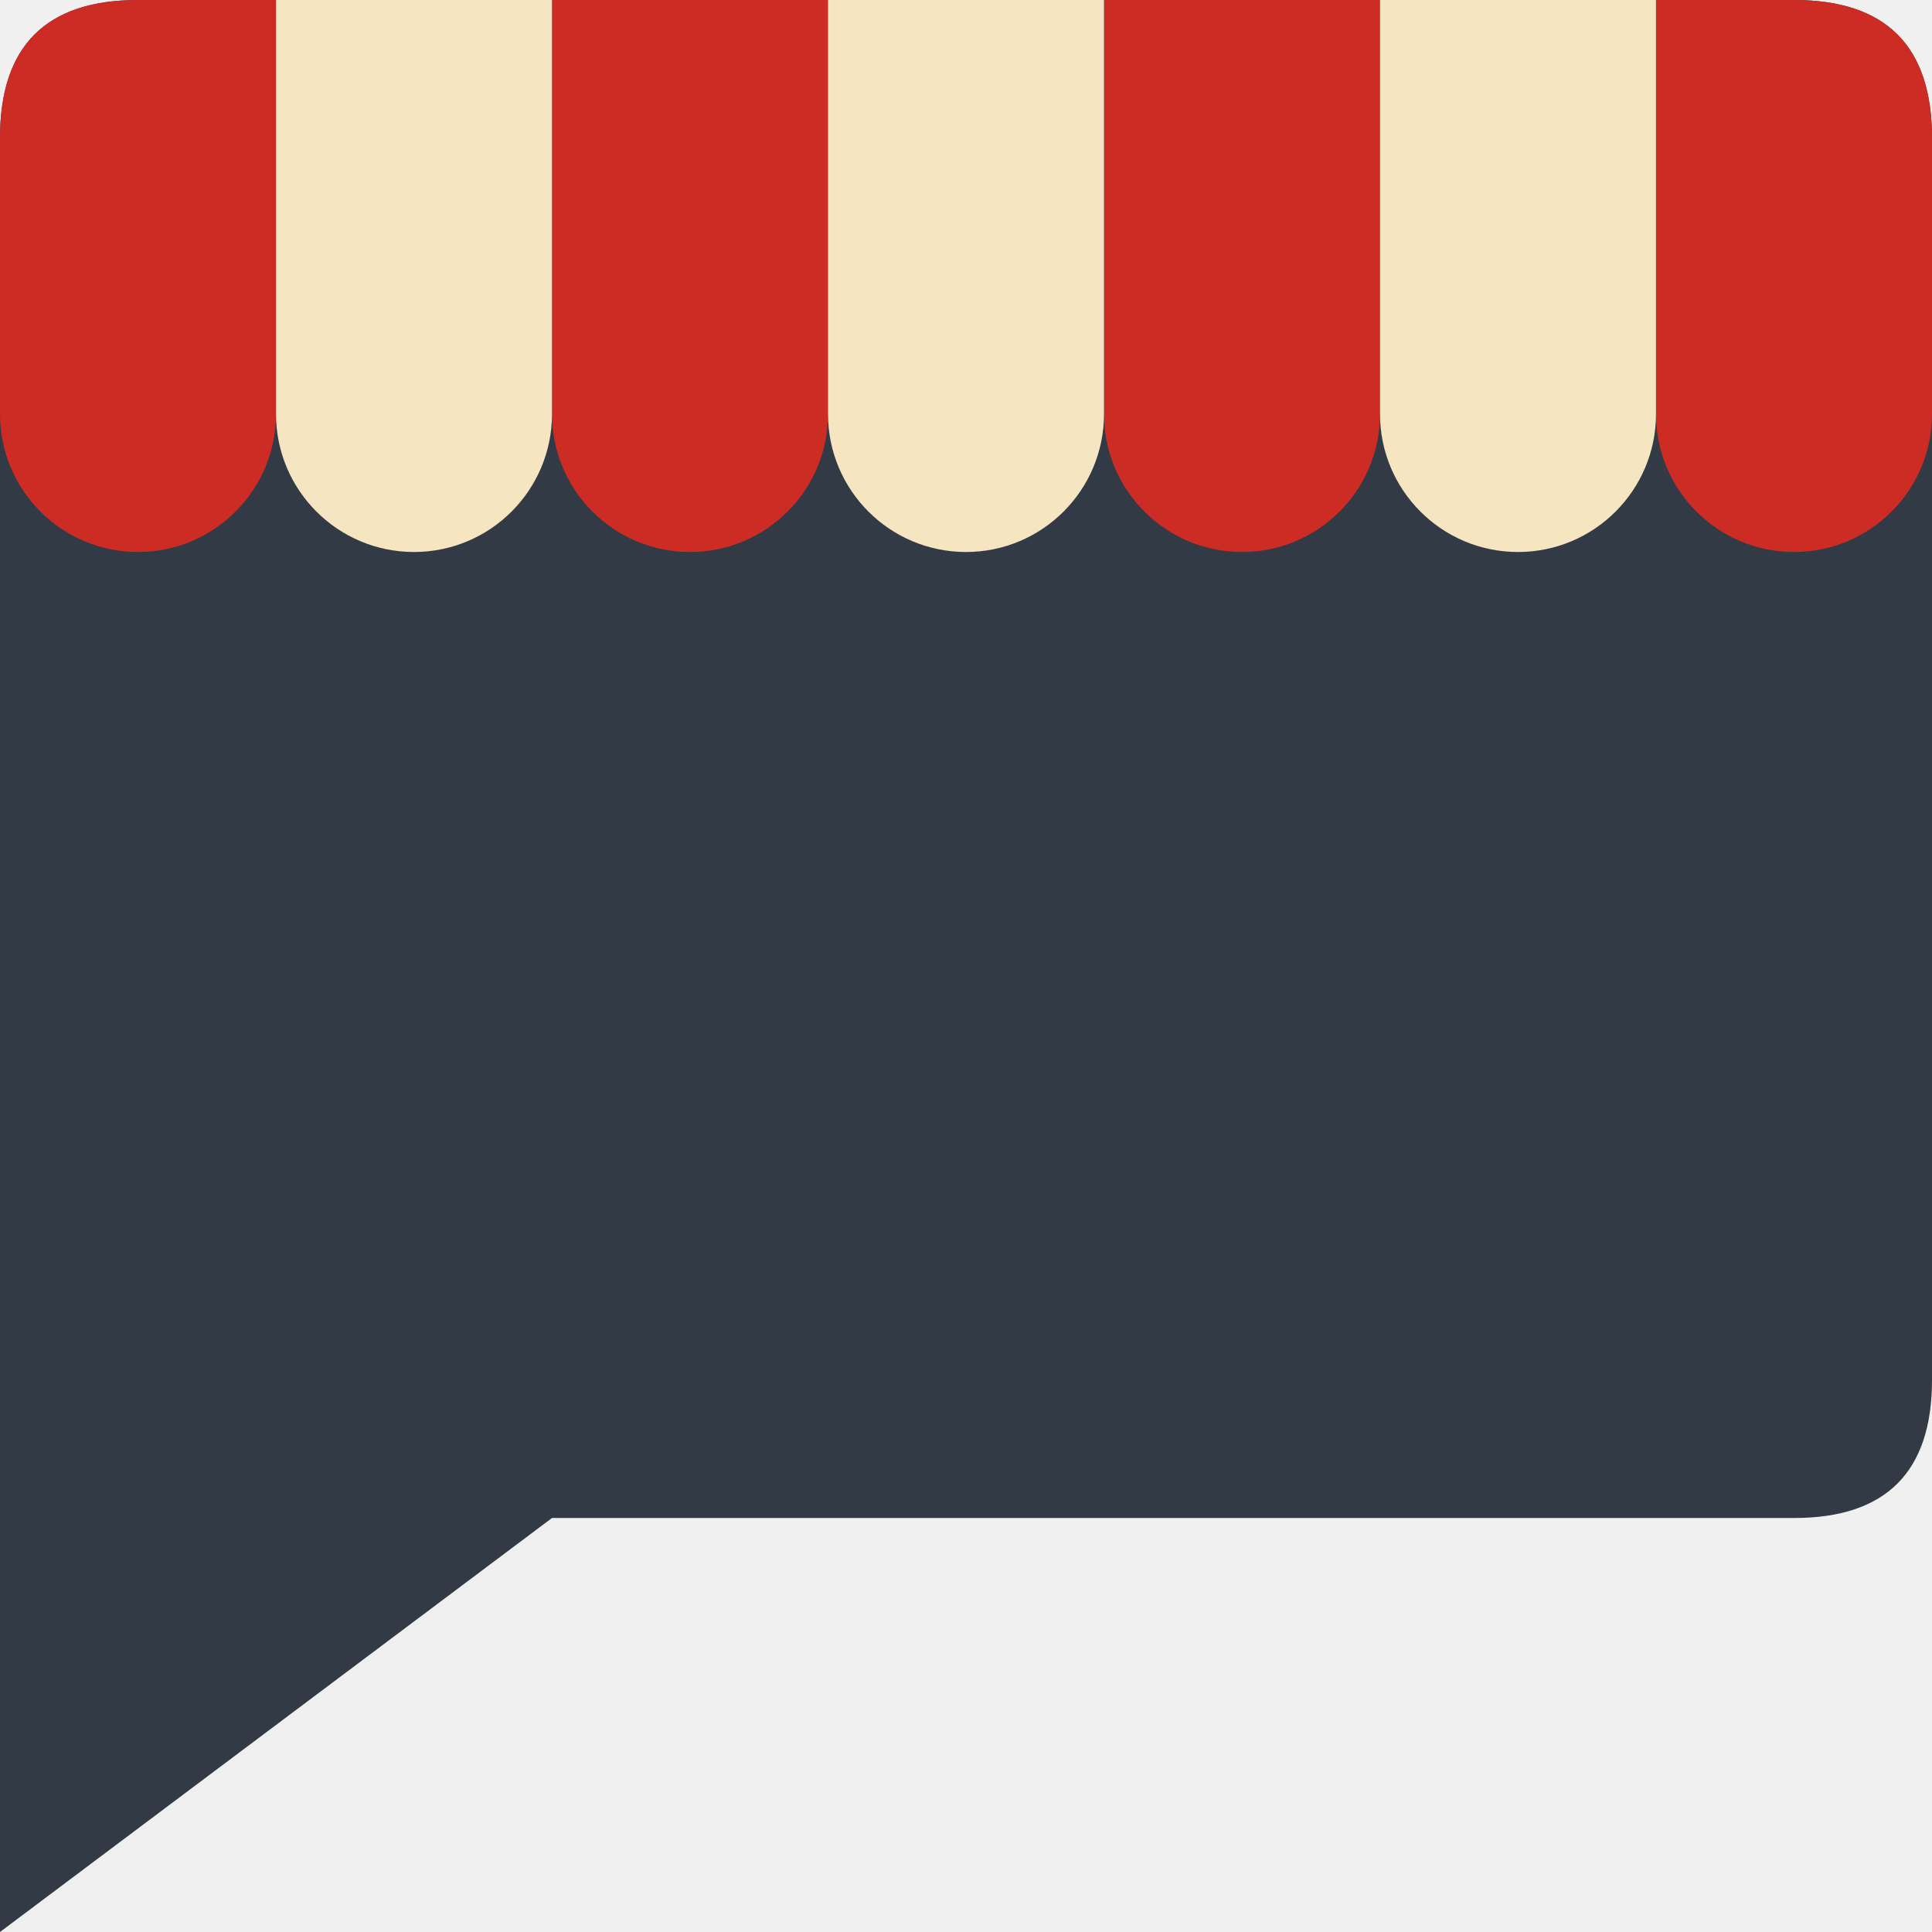
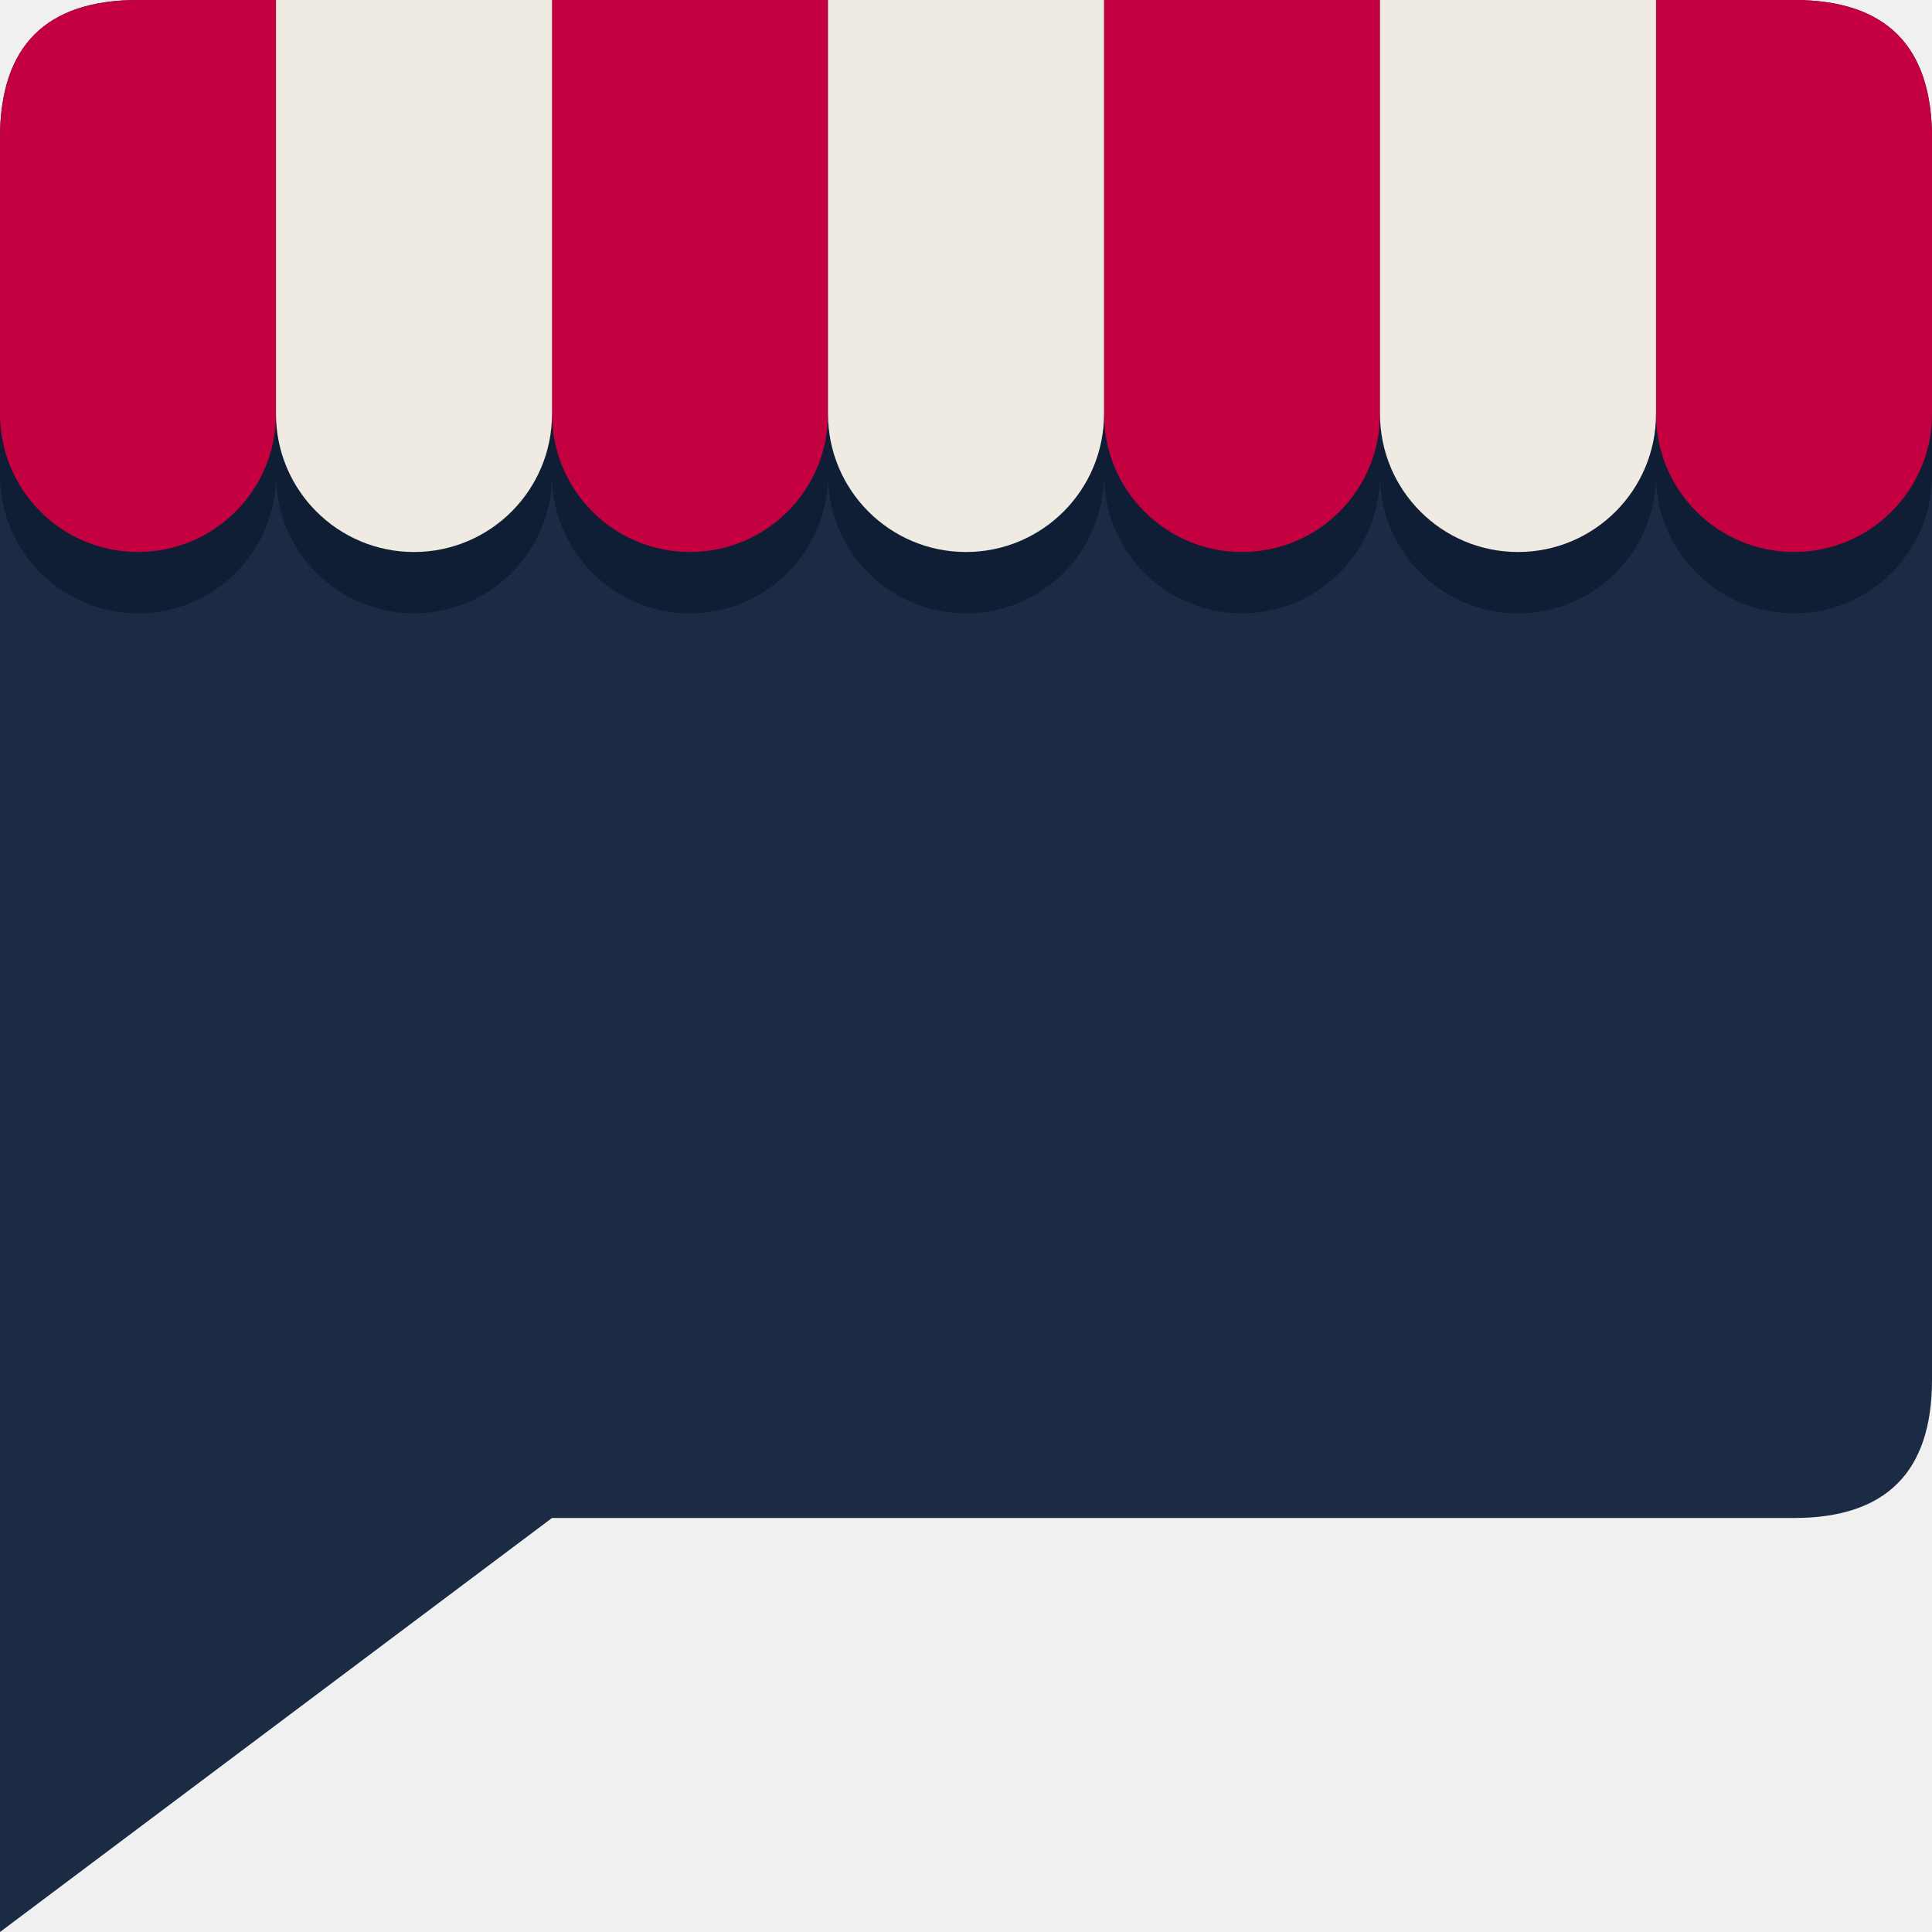
<svg xmlns="http://www.w3.org/2000/svg" viewBox="0 0 1260 1260">
  <style>
-         .draw-line {
-             stroke-dasharray: 1000;
-             stroke-dashoffset: 1000;
-             animation: draw 4s linear forwards;
-         }
- 
-         .draw-circle {
-             stroke-dasharray: 824;
-             stroke-dashoffset: 824;
-             animation: draw 4s linear forwards;
-         }
- 
-         @keyframes draw {
-             to {
-                 stroke-dashoffset: 0;
-             }
-         }
-     </style>
-   <path d="M0,90 Q0,0 90,0 L1170,0 Q1260,0 1260,90 L1260,900 Q1260,990 1170,990 L360,990 L0,1260 Z" fill="#323A46" />
-   <g fill="#CD2C24">
-     <path d="M0,90 Q0,0 90,0 L180,0 L180,270 A90,90 0 1 1 0,270 Z" />
-     <path d="M360,0 H540 V270 A90,90 0 1 1 360,270 Z" />
-     <path d="M720,0 H900 V270 A90,90 0 1 1 720,270 Z" />
-     <path d="M1080,0 H1170 Q1260,0 1260,90 L1260,270 A90,90 0 1 1 1080,270 Z" />
-   </g>
-   <g fill="#F5E5C0">
-     <path d="M180,0 H360 V270 A90,90 0 1 1 180,270 Z" />
-     <path d="M540,0 H720 V270 A90,90 0 1 1 540,270 Z" />
-     <path d="M900,0 H1080 V270 A90,90 0 1 1 900,270 Z" />
-   </g>
-   <line x1="130" y1="923.5" x2="130" y2="532" fill="none" stroke="#FFF" stroke-linecap="round" stroke-width="55" class="draw-line" />
-   <circle cx="260.5" cy="662.5" r="130.5" fill="none" stroke="#FFF" stroke-linecap="round" stroke-width="55" class="draw-circle" />
-   <circle cx="630" cy="662" r="131" fill="none" stroke="#FFF" stroke-linecap="round" stroke-width="55" class="draw-circle" />
-   <path d="m1131,565.8c-21.75,-13.05 -65.25,-34.8 -130.5,-34.8q-130.5,0 -130.5,65.25t130.5,65.25t130.5,65.25t-130.5,65.25c-65.25,0 -108.75,-21.75 -130.5,-34.8" fill="#FFF" fill-opacity="0" stroke="#FFF" stroke-linecap="round" stroke-width="55" class="draw-line" />
+     .fade-in { opacity: 0; animation: fade-in 2s ease-out forwards; }
+     @keyframes fade-in { to { opacity: 1; } }
+   </style>
+   <path d="M0,90 Q0,0 90,0 L1170,0 Q1260,0 1260,90 L1260,900 Q1260,990 1170,990 L360,990 L0,1260 Z" fill="#1C2B44" />
+   <path fill="#0F1E35" d="M0,270 H1260 V310 A90,90 0 1 1 1080,310 A90,90 0 1 1 900,310 A90,90 0 1 1 720,310 A90,90 0 1 1 540,310 A90,90 0 1 1 360,310 A90,90 0 1 1 180,310 A90,90 0 1 1 0,310 Z" />
+   <path fill="#C40040" d="M0,90 Q0,0 90,0 L180,0 L180,270 A90,90 0 1 1 0,270 Z M360,0 H540 V270 A90,90 0 1 1 360,270 Z M720,0 H900 V270 A90,90 0 1 1 720,270 Z M1080,0 H1170 Q1260,0 1260,90 L1260,270 A90,90 0 1 1 1080,270 Z" />
+   <path fill="#EFEBE2" d="M180,0 H360 V270 A90,90 0 1 1 180,270 Z M540,0 H720 V270 A90,90 0 1 1 540,270 Z M900,0 H1080 V270 A90,90 0 1 1 900,270 Z" />
+   <path fill="#FFF" class="fade-in" d="M291.22 489.2Q334.85 489.2 369.26 511.17Q403.67 533.14 423.83 571.49Q443.99 609.85 443.99 660.25Q443.99 710.49 423.83 749.15Q403.67 787.82 369.65 809.87Q335.63 831.92 293.11 831.92Q269.01 831.92 247.67 824.28Q226.33 816.64 209.71 804.44Q193.09 792.23 182.86 778.45Q172.62 764.67 170.1 752.86L186.79 744.51V920.28Q186.79 933.82 177.9 943.04Q169 952.25 155.29 952.25Q141.75 952.25 132.77 943.27Q123.79 934.29 123.79 920.28V525.9Q123.79 512.35 132.69 503.14Q141.59 493.93 155.29 493.93Q169 493.93 177.9 503.14Q186.79 512.35 186.79 525.9V569.21L176.71 563.86Q178.92 551.88 188.84 538.89Q198.76 525.9 214.36 514.48Q229.95 503.06 249.72 496.13Q269.48 489.2 291.22 489.2ZM283.81 547.16Q254.05 547.16 231.6 561.97Q209.16 576.77 196.48 602.13Q183.8 627.49 183.8 660.25Q183.8 692.38 196.48 718.36Q209.16 744.35 231.6 759.15Q254.05 773.96 283.81 773.96Q313.42 773.96 335.63 759.15Q357.84 744.35 370.6 718.36Q383.36 692.38 383.36 660.25Q383.36 627.64 370.6 602.21Q357.84 576.77 335.63 561.97Q313.42 547.16 283.81 547.16ZM839.32 660.4Q839.32 710.8 817.03 749.7Q794.75 788.61 756.94 810.58Q719.14 832.55 672.05 832.55Q625.12 832.55 587.24 810.58Q549.36 788.61 527 749.7Q504.63 710.8 504.63 660.4Q504.63 609.85 527 570.94Q549.36 532.04 587.24 509.83Q625.12 487.62 672.05 487.62Q719.14 487.62 756.94 509.83Q794.75 532.04 817.03 570.94Q839.32 609.85 839.32 660.4ZM776.32 660.4Q776.32 626.07 762.46 600.39Q748.6 574.72 724.97 560.15Q701.35 545.59 672.05 545.59Q642.91 545.59 619.21 560.15Q595.51 574.72 581.57 600.39Q567.63 626.07 567.63 660.4Q567.63 694.11 581.57 719.78Q595.51 745.45 619.21 760.02Q642.91 774.59 672.05 774.59Q701.35 774.59 724.97 760.02Q748.6 745.45 762.46 719.78Q776.32 694.11 776.32 660.4ZM897.28 774.43Q891.45 765.93 892 754.35Q892.55 742.77 905.47 734.43Q913.81 728.91 923.66 729.7Q933.5 730.49 942.48 739.62Q960.28 759.15 981.78 770.34Q1003.27 781.52 1034.62 781.52Q1046.9 781.05 1060.21 777.66Q1073.52 774.27 1082.97 764.9Q1092.42 755.53 1092.42 738.21Q1092.42 722.46 1082.34 713.09Q1072.26 703.72 1055.96 697.57Q1039.66 691.43 1020.28 686.39Q1000.12 680.72 979.81 673.71Q959.49 666.7 942.95 655.68Q926.41 644.65 916.18 627.17Q905.94 609.69 905.94 583.7Q905.94 553.93 922.48 532.51Q939.01 511.09 966.03 499.36Q993.04 487.62 1024.07 487.62Q1042.49 487.62 1062.81 492.11Q1083.13 496.6 1102.03 506.68Q1120.93 516.76 1134.47 533.62Q1140.93 541.65 1141.8 552.91Q1142.66 564.17 1131.64 573.31Q1123.61 579.61 1113.05 578.9Q1102.5 578.19 1095.57 571.57Q1083.44 556.61 1064.54 548.26Q1045.64 539.91 1022.02 539.91Q1009.73 539.91 996.97 543.3Q984.22 546.69 975.24 555.51Q966.26 564.33 966.26 581.34Q966.58 597.09 976.74 606.62Q986.89 616.14 1004.06 622.21Q1021.23 628.27 1041.39 633.78Q1060.76 638.83 1079.9 645.68Q1099.03 652.53 1114.71 663.55Q1130.38 674.58 1139.91 691.82Q1149.43 709.07 1149.43 735.53Q1149.43 766.24 1131.72 788.06Q1114 809.87 1086.51 821.21Q1059.03 832.55 1028.79 832.55Q992.72 832.55 957.28 819.56Q921.85 806.56 897.28 774.43Z" />
</svg>
